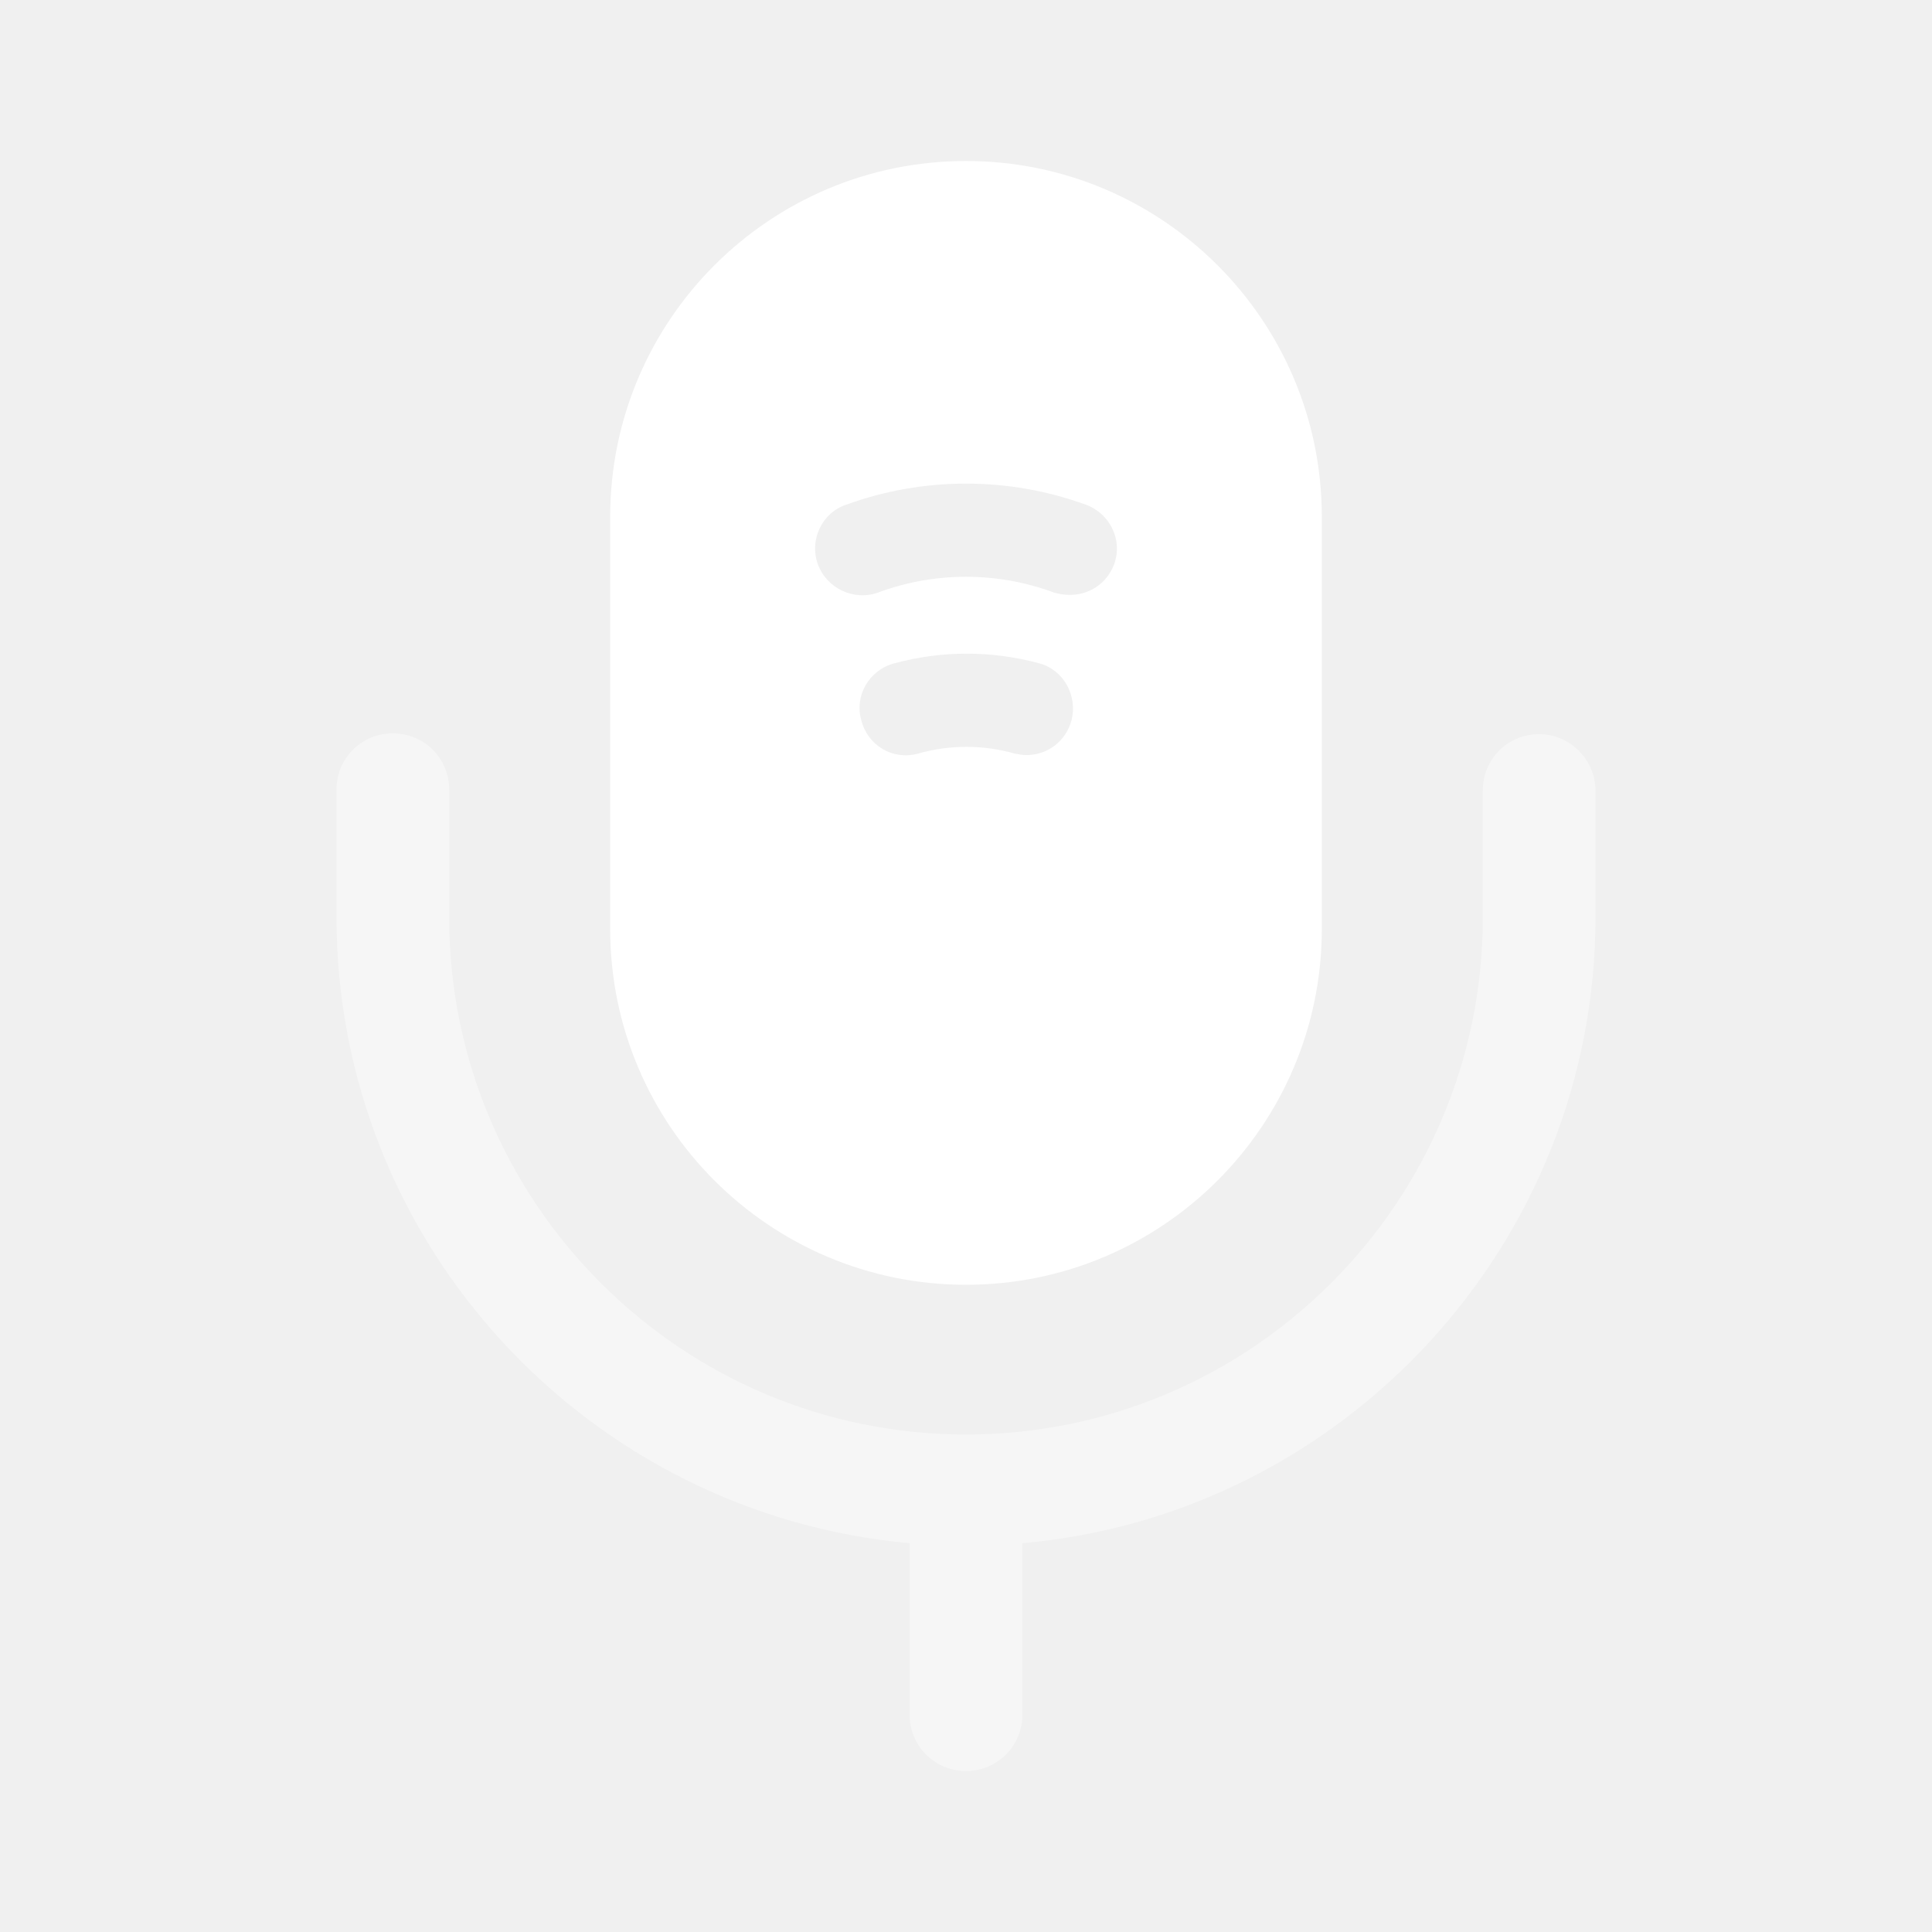
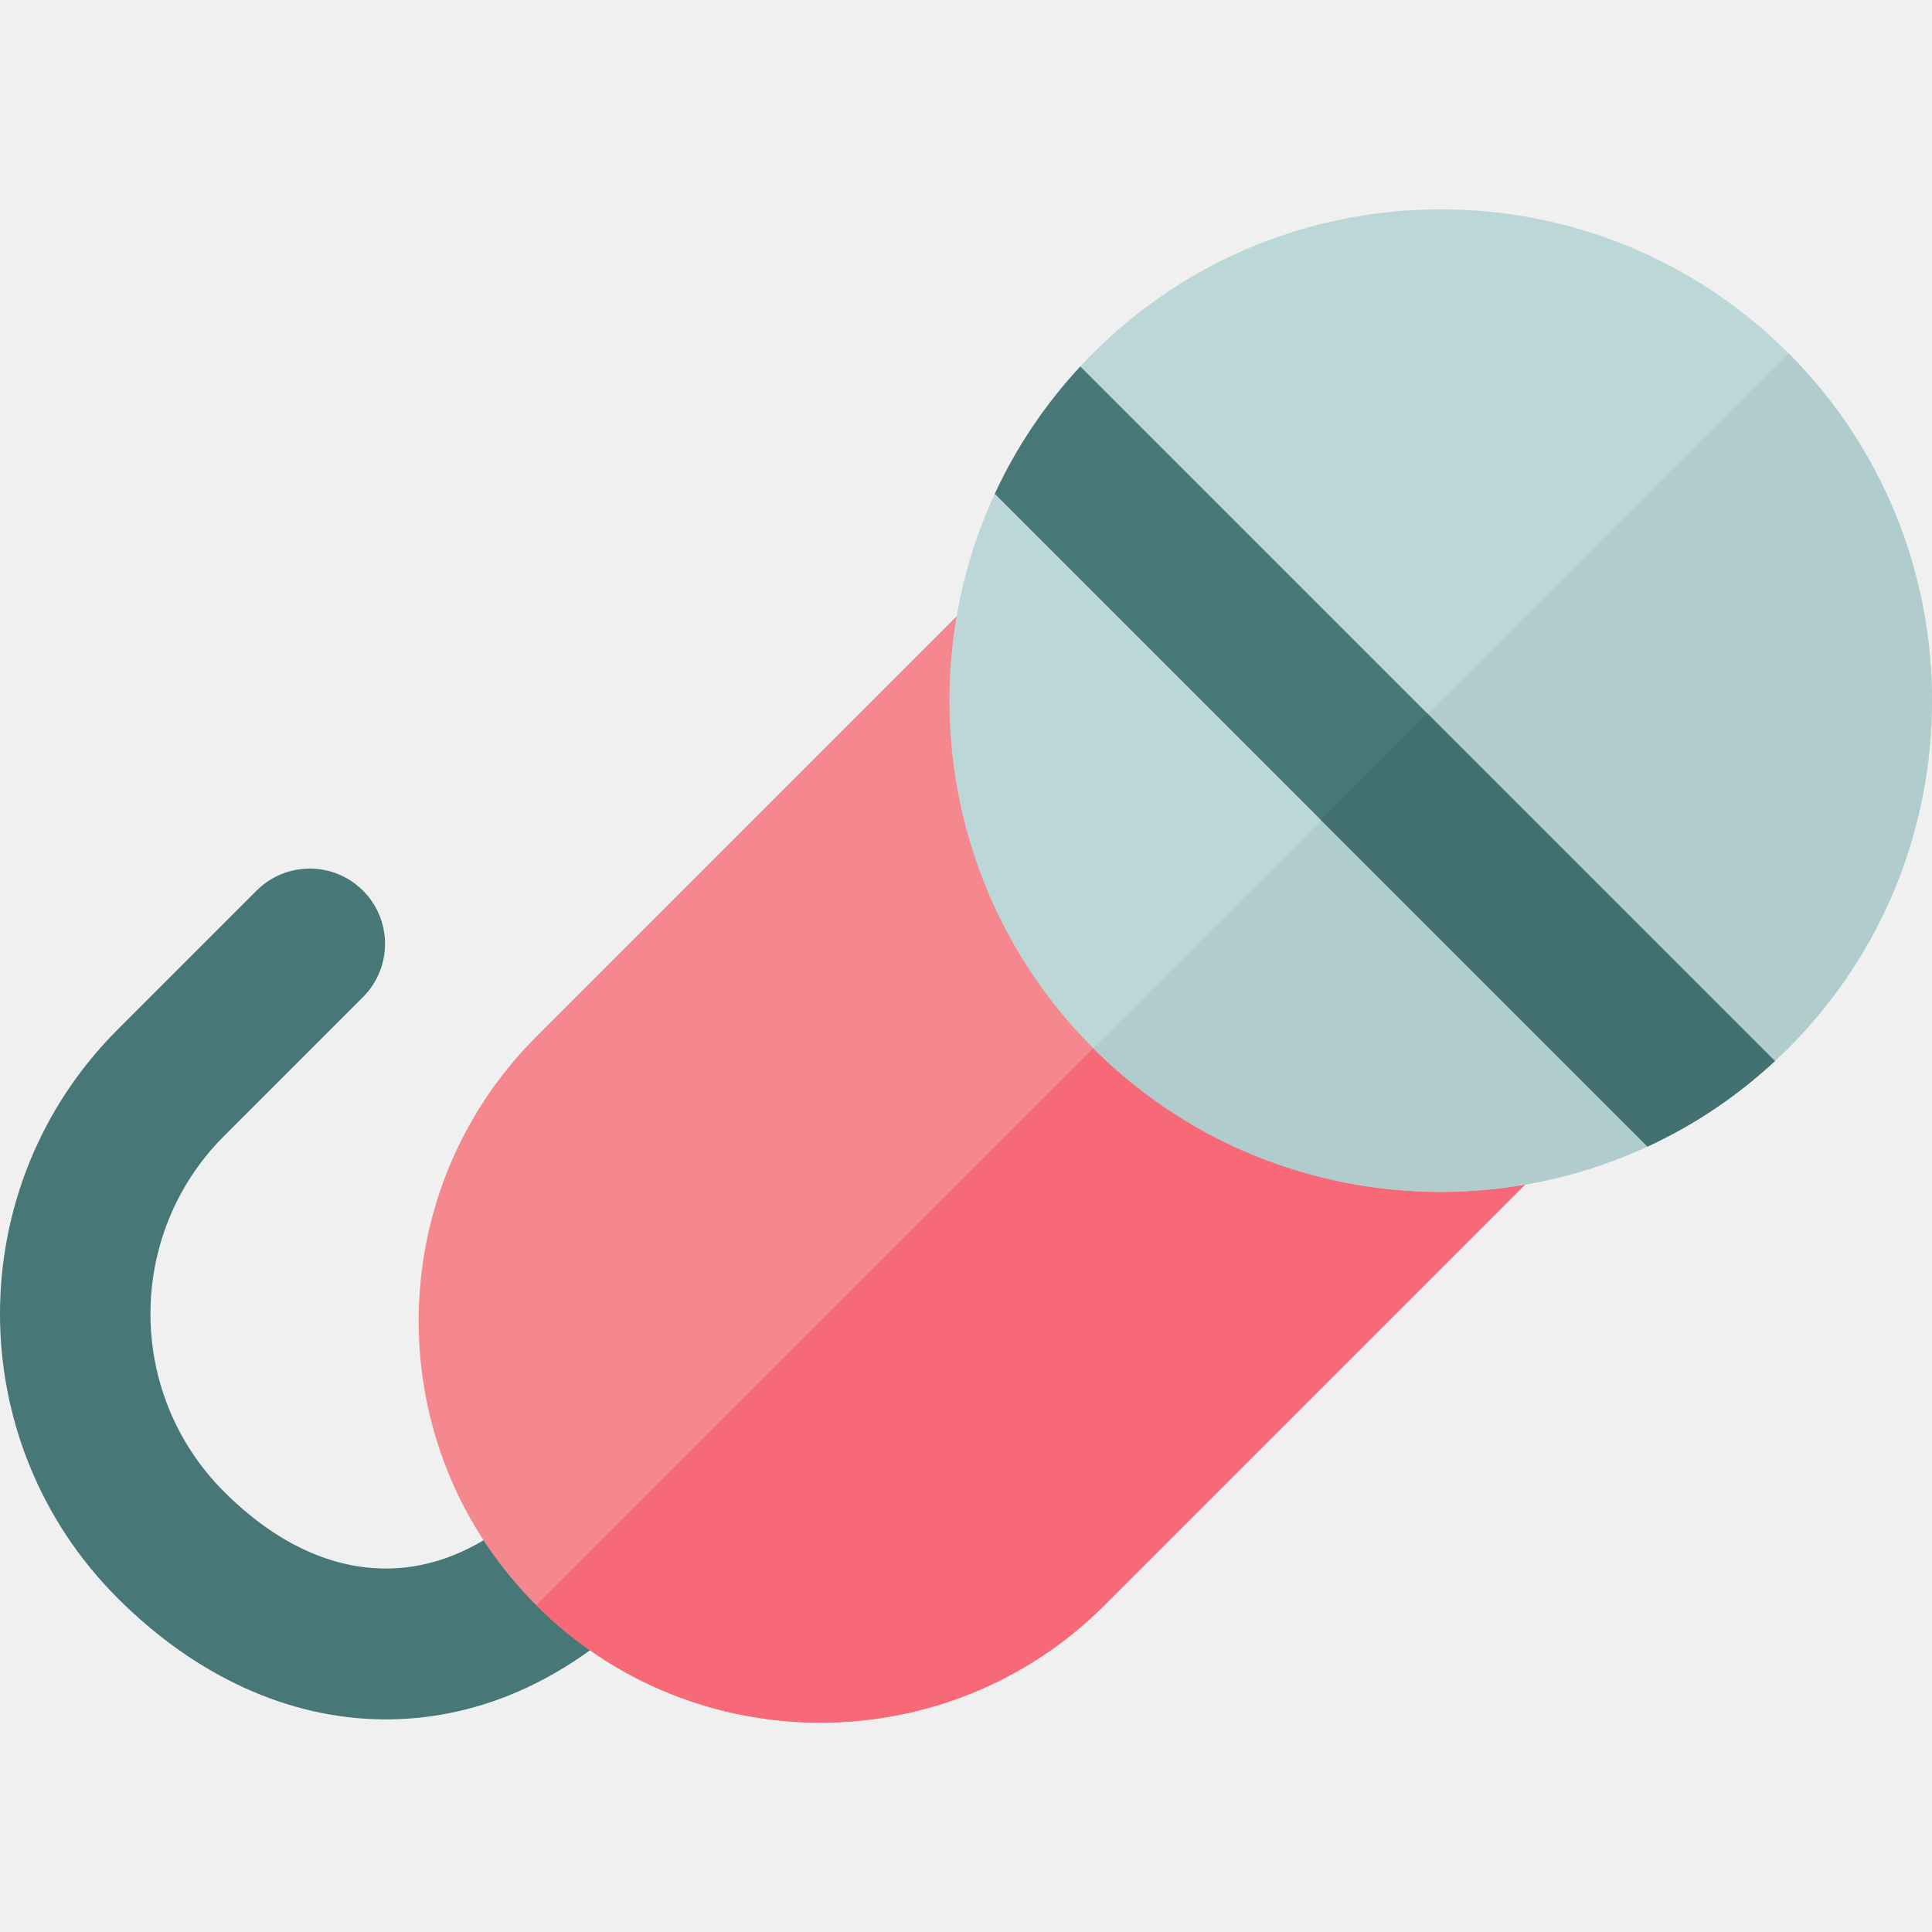
- <svg xmlns="http://www.w3.org/2000/svg" width="24" height="24" viewBox="0 0 24 24" fill="none">
-   <path opacity="0.4" d="M19.12 9.12C18.73 9.12 18.42 9.43 18.42 9.82V11.4C18.42 14.94 15.54 17.82 12 17.82C8.46 17.82 5.58 14.94 5.58 11.4V9.81C5.58 9.42 5.27 9.11 4.88 9.11C4.49 9.11 4.18 9.42 4.18 9.81V11.39C4.18 15.46 7.31 18.81 11.3 19.17V21.3C11.3 21.69 11.61 22 12 22C12.39 22 12.7 21.69 12.7 21.3V19.17C16.68 18.82 19.82 15.46 19.82 11.39V9.81C19.81 9.43 19.5 9.12 19.12 9.12Z" fill="white" />
-   <path d="M12 2C9.56 2 7.58 3.98 7.58 6.42V11.54C7.58 13.98 9.56 15.96 12 15.96C14.44 15.96 16.42 13.98 16.42 11.54V6.42C16.42 3.98 14.44 2 12 2ZM13.31 8.95C13.24 9.21 13.01 9.38 12.75 9.38C12.7 9.38 12.65 9.37 12.6 9.36C12.21 9.25 11.8 9.25 11.41 9.36C11.09 9.45 10.78 9.26 10.7 8.95C10.61 8.64 10.8 8.32 11.11 8.24C11.7 8.08 12.32 8.08 12.91 8.24C13.21 8.32 13.39 8.64 13.31 8.95ZM13.84 7.01C13.75 7.25 13.53 7.39 13.29 7.39C13.22 7.39 13.16 7.38 13.09 7.36C12.39 7.1 11.61 7.1 10.91 7.36C10.61 7.47 10.27 7.31 10.16 7.01C10.05 6.71 10.21 6.37 10.51 6.27C11.47 5.92 12.53 5.92 13.49 6.27C13.79 6.38 13.95 6.71 13.84 7.01Z" fill="white" />
+ <svg xmlns="http://www.w3.org/2000/svg" height="800px" width="800px" version="1.1" id="Layer_1" viewBox="0 0 512 512" xml:space="preserve">
+   <path style="fill:#477777;" d="M31.147,423.5c-41.529-41.529-41.53-109.102,0-150.63l36.843-36.843  c7.789-7.789,20.417-7.789,28.207,0c7.789,7.789,7.789,20.417,0,28.207l-36.843,36.843c-25.975,25.975-25.975,68.242,0,94.217  c26.494,26.494,57.424,27.196,82.739,1.88c7.789-7.789,20.417-7.789,28.206,0c7.789,7.789,7.789,20.417,0,28.207  C129.247,466.435,73.326,465.678,31.147,423.5z" />
+   <path style="fill:#F5888E;" d="M406.571,311.528L292.719,425.381c-41.53,41.53-109.095,41.53-150.624,0  c-41.53-41.53-41.53-109.095,0-150.625l113.853-113.853L406.571,311.528z" />
+   <path style="fill:#F76976;" d="M406.571,311.528L292.719,425.381c-41.53,41.53-109.095,41.53-150.624,0L331.26,236.216  L406.571,311.528z" />
+   <path style="fill:#BBD7D8;" d="M473.91,277.774c-1.166,1.166-2.351,2.312-3.554,3.404c-10.239,9.525-21.654,17.065-33.754,22.659  c-48.168,22.273-107.252,13.587-146.9-26.063c-39.659-39.659-48.347-98.742-26.072-146.91c5.603-12.091,13.144-23.506,22.668-33.745  c1.09-1.203,2.238-2.388,3.404-3.554c50.791-50.791,133.417-50.791,184.209,0C524.692,144.347,524.702,226.983,473.91,277.774z" />
+   <path style="fill:#B1CCCD;" d="M473.91,277.774c-1.166,1.166-2.351,2.312-3.554,3.404c-10.239,9.525-21.654,17.065-33.754,22.659  c-48.168,22.273-107.252,13.587-146.9-26.063L473.91,93.566C524.692,144.347,524.702,226.983,473.91,277.774z" />
+   <path style="fill:#477777;" d="M470.356,281.178c-10.239,9.525-21.654,17.065-33.754,22.659L263.63,130.864  c5.603-12.091,13.144-23.506,22.668-33.745L470.356,281.178z" />
+   <path style="fill:#437171;" d="M470.356,281.178c-10.239,9.525-21.654,17.065-33.754,22.659l-86.576-86.575l28.207-28.206  L470.356,281.178z" />
</svg>
